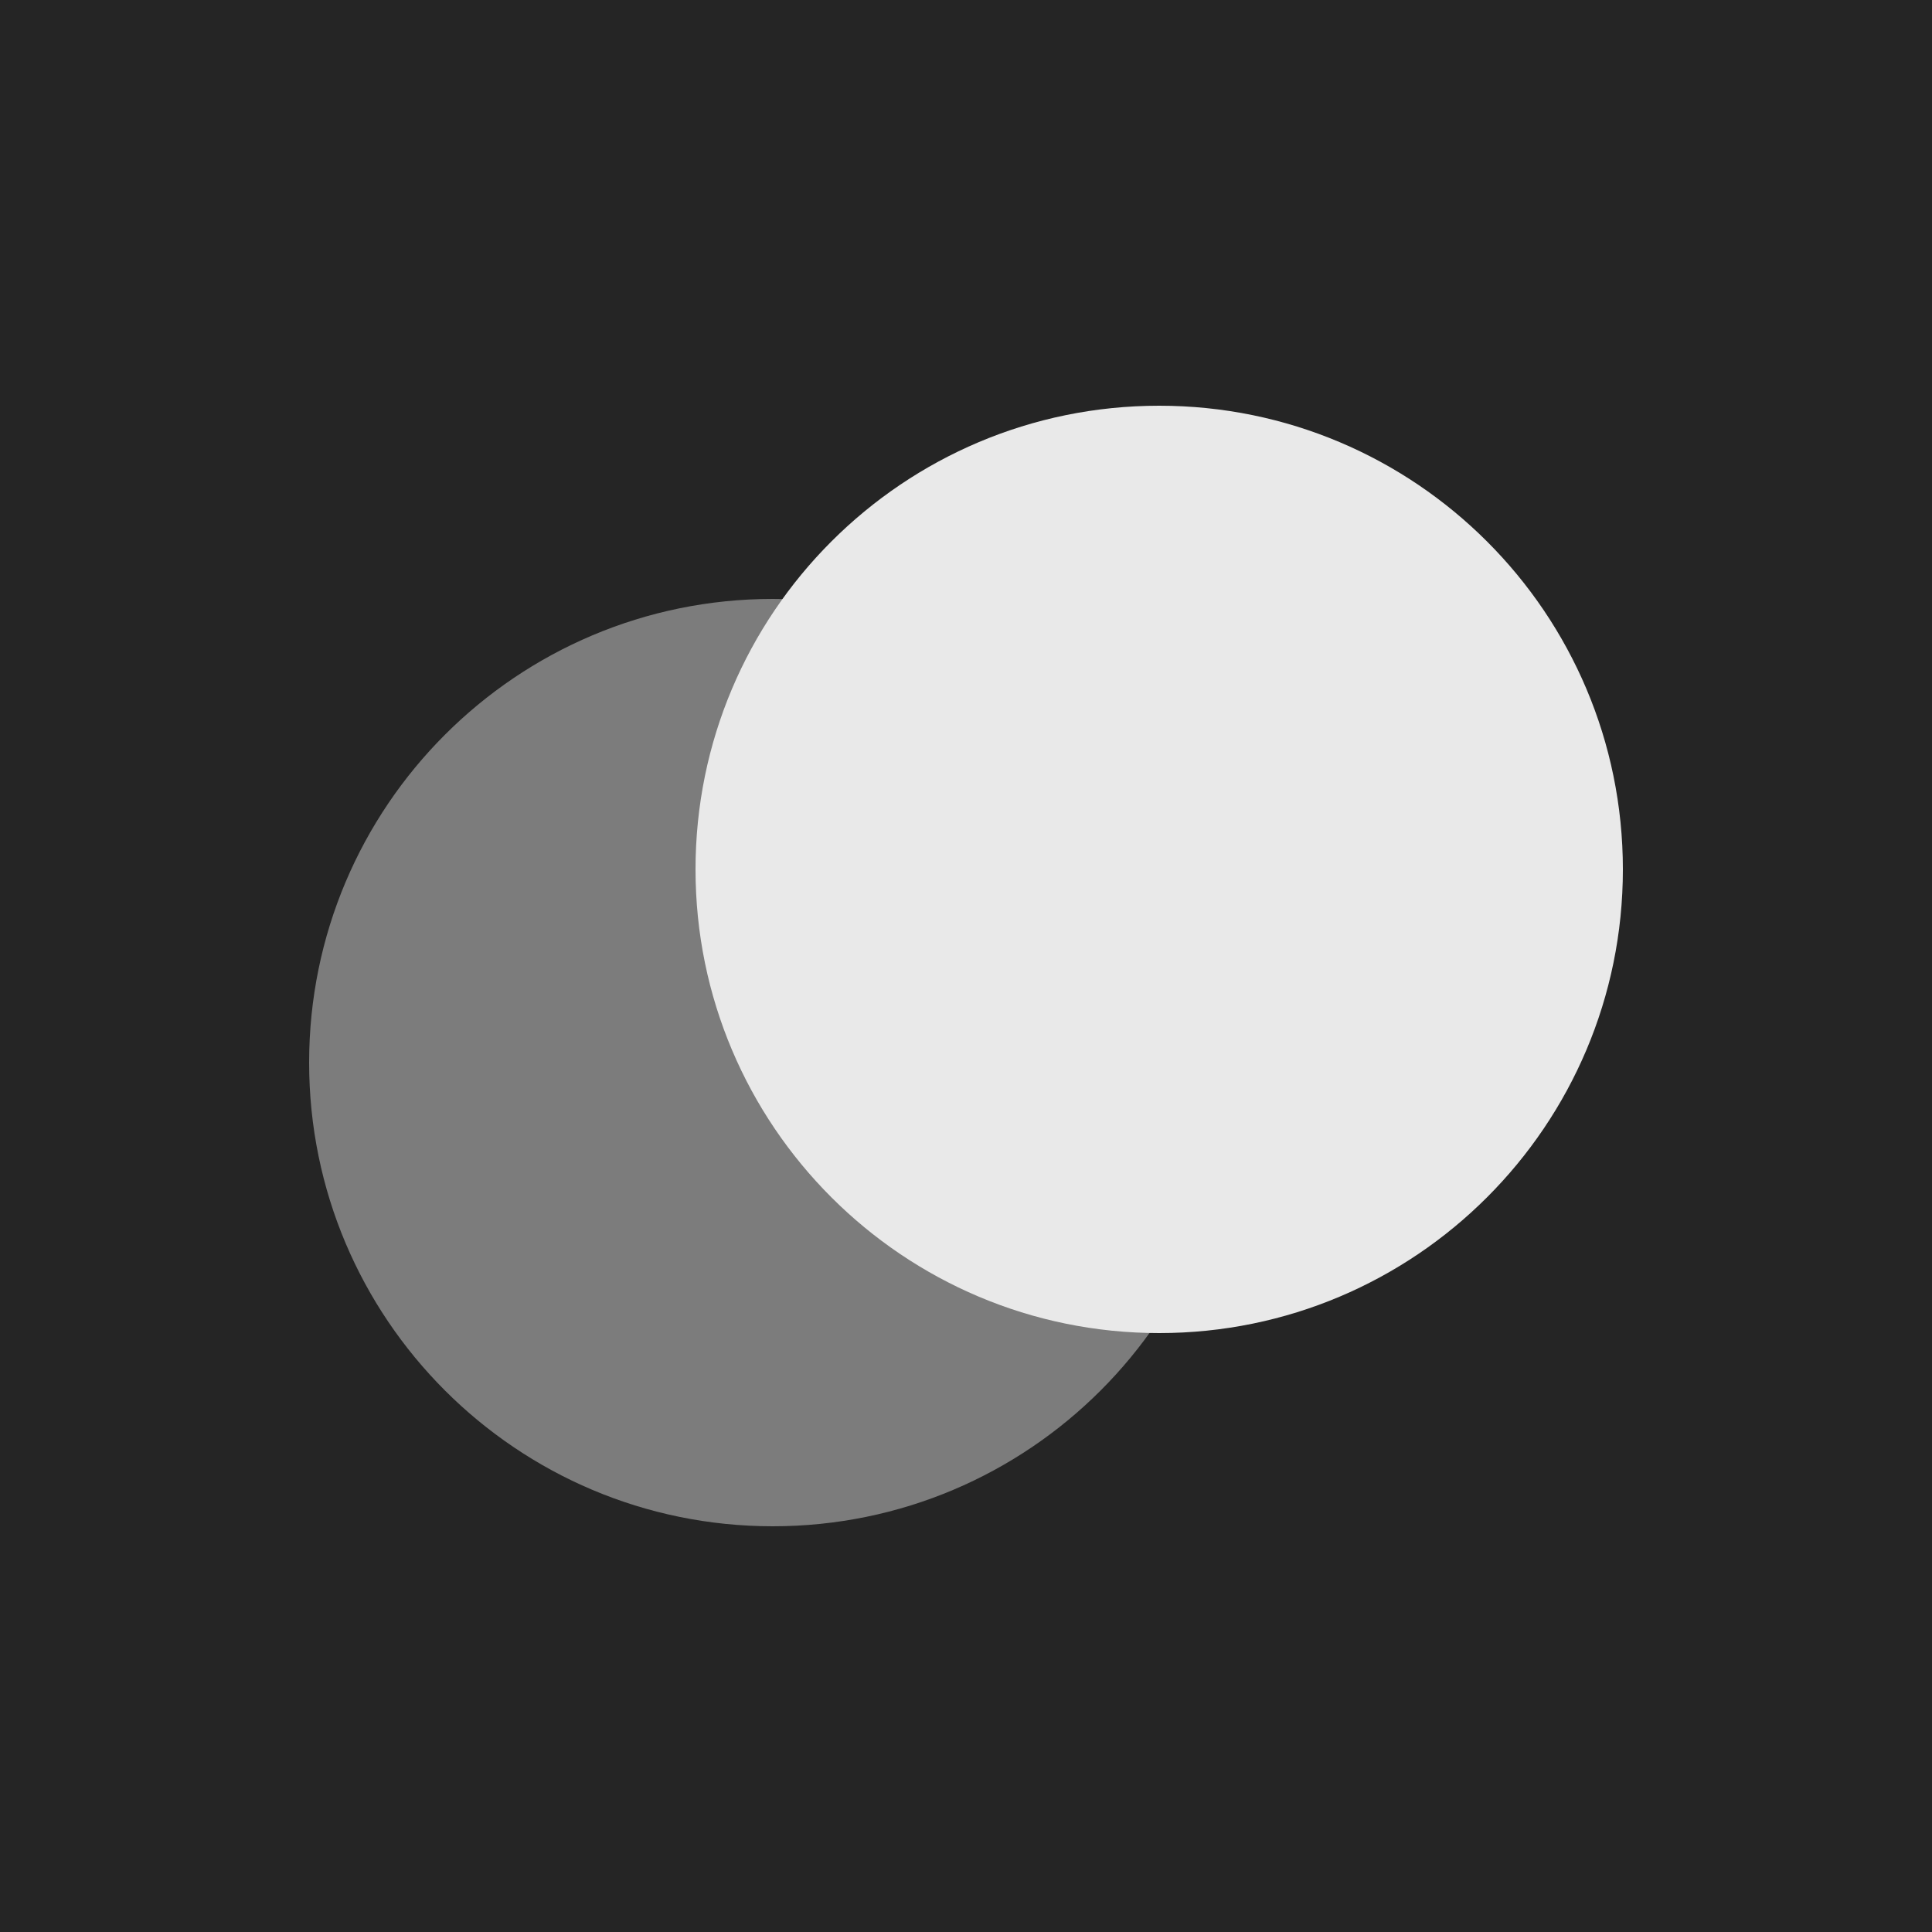
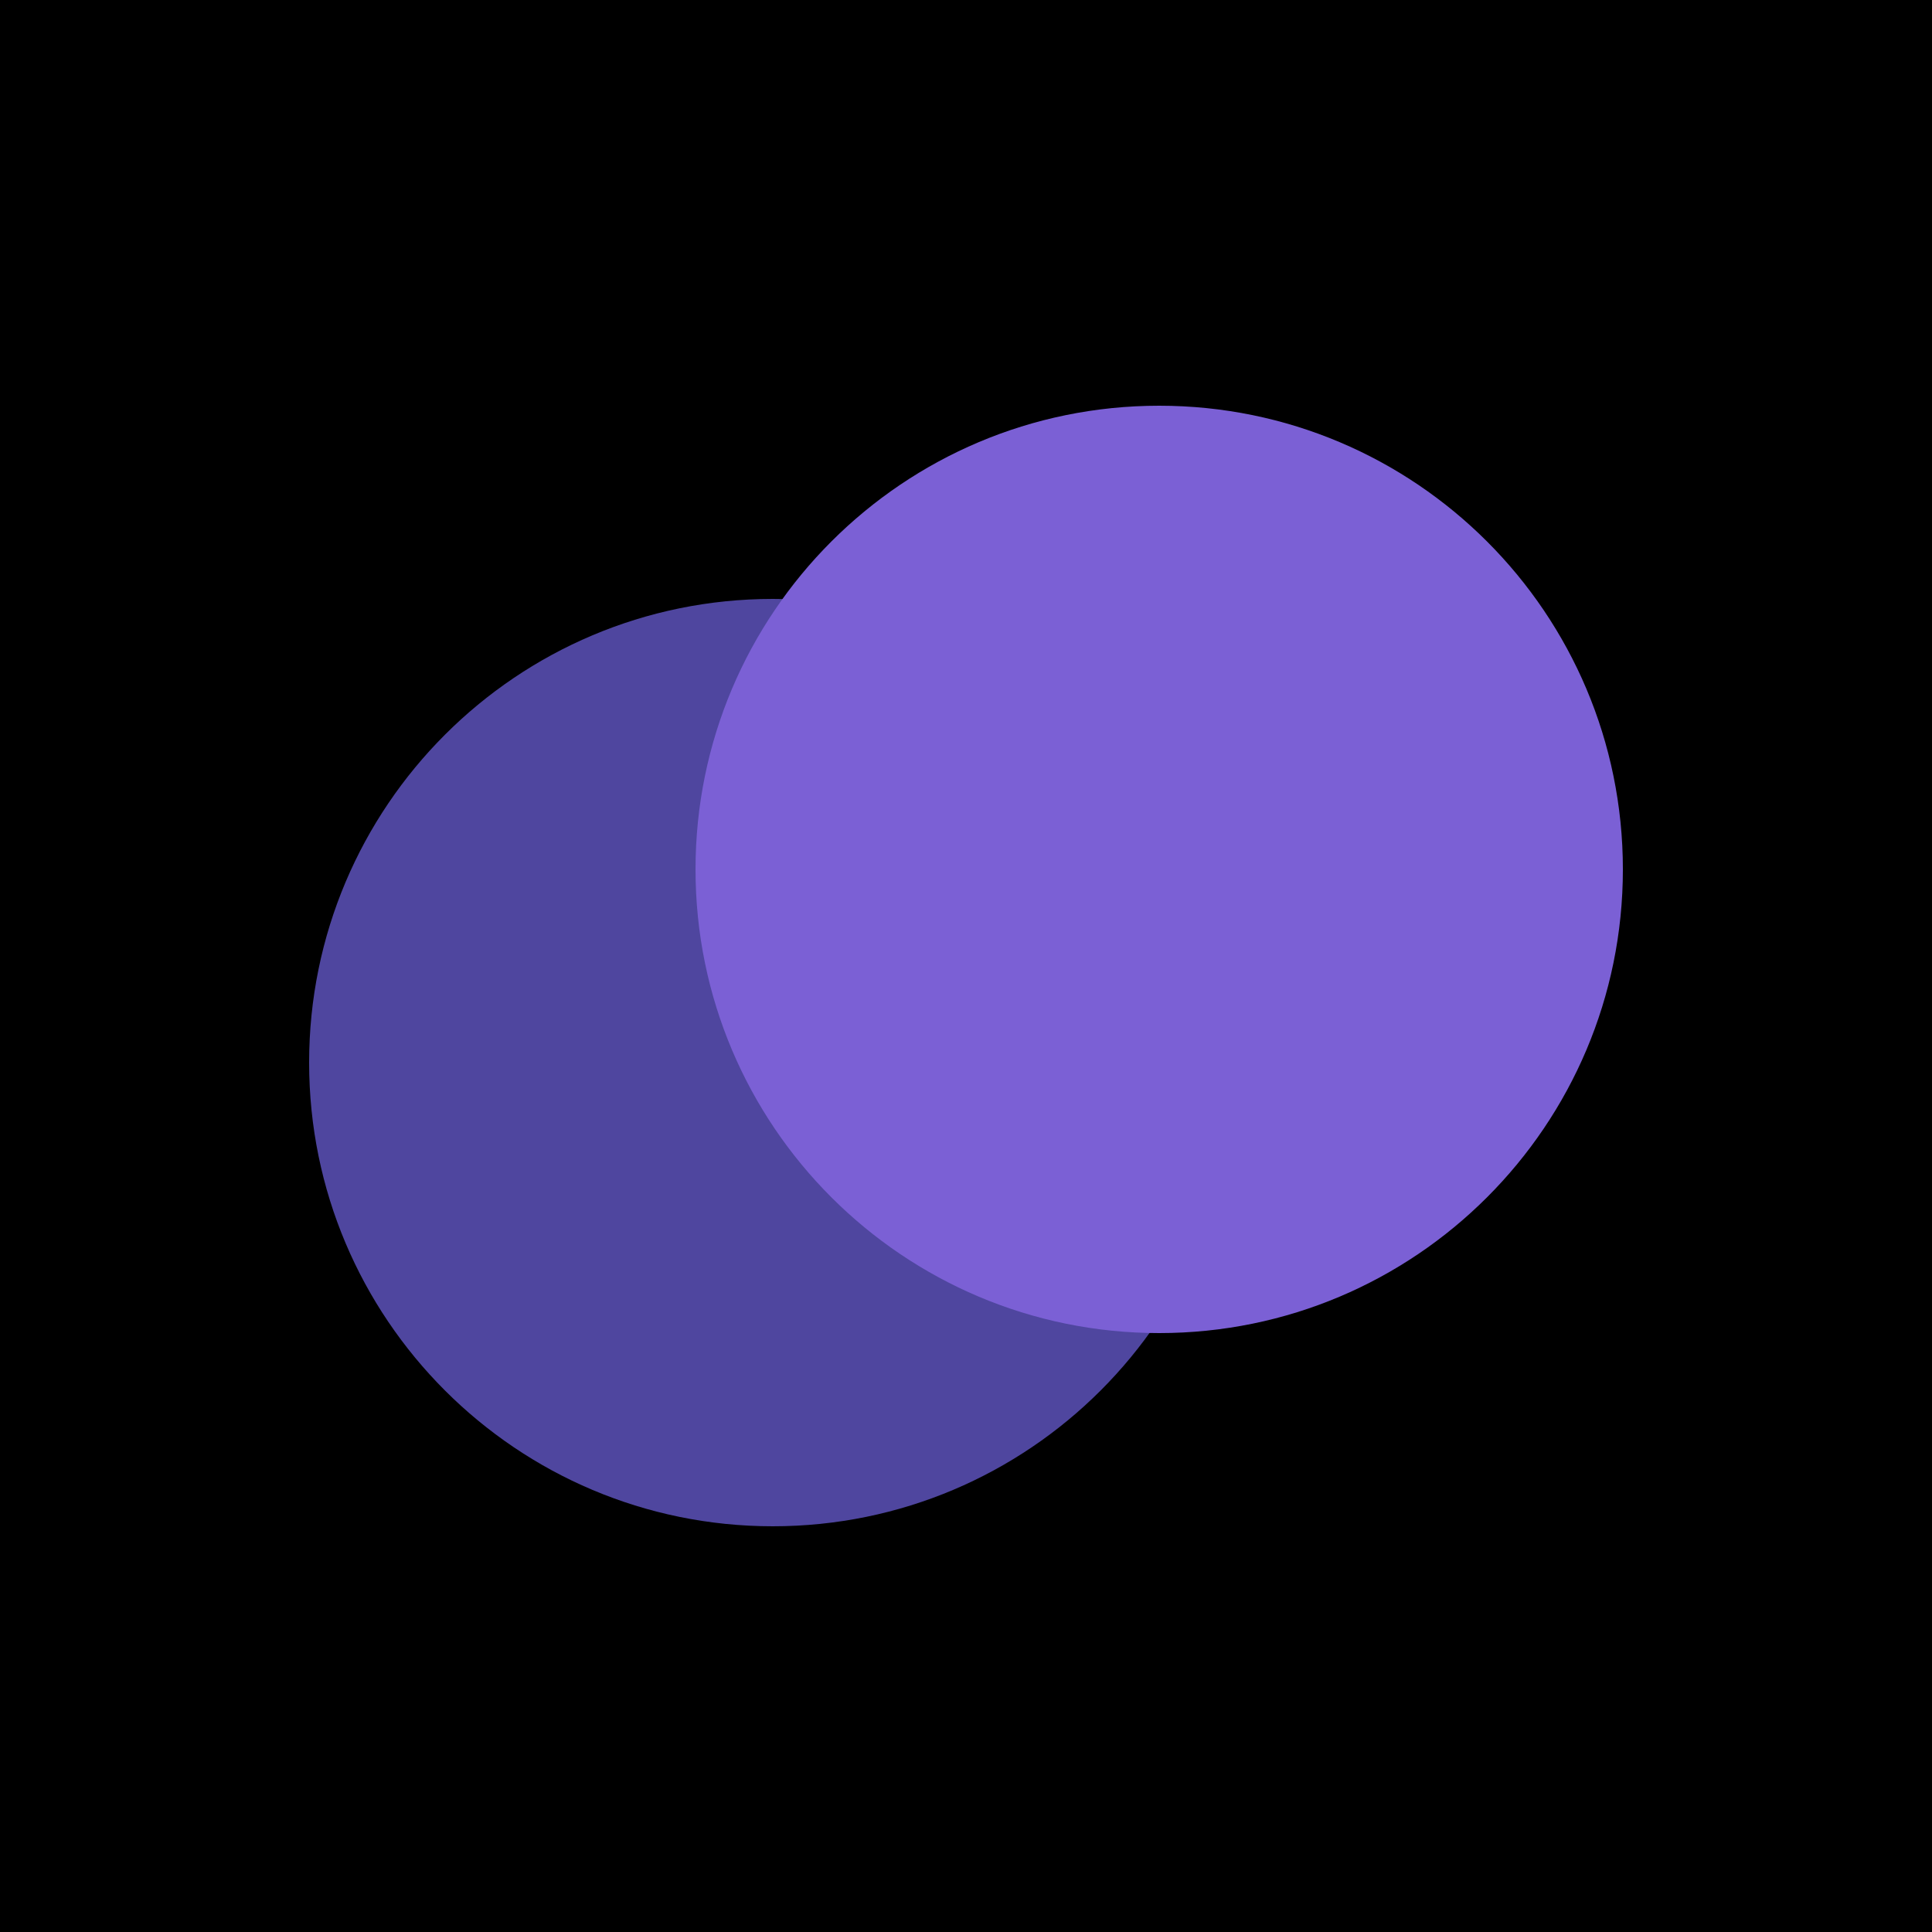
<svg xmlns="http://www.w3.org/2000/svg" width="1000" height="1000" overflow="hidden">
  <g clip-path="url(#clip0)">
-     <rect x="0" y="0" width="1000" height="1000" fill="#252525" />
-     <circle cx="400" cy="550" r="240" stroke="rgba(0,0,0,0)" stroke-width="3" fill="rgba(202,202,202,0.524)" />
-     <circle cx="600" cy="450" r="240" stroke="rgba(0,0,0,0)" stroke-width="3" fill="#e9e9e9" />
+     <rect x="0" y="0" width="1000" height="1000" fill="#000000" />
+     <circle cx="400" cy="550" r="240" stroke="rgba(0,0,0,0)" stroke-width="3" fill="rgba(79,70,159,1)" />
+     <circle cx="600" cy="450" r="240" stroke="rgba(0,0,0,0)" stroke-width="3" fill="rgba(123,96,213,1)" />
  </g>
</svg>
